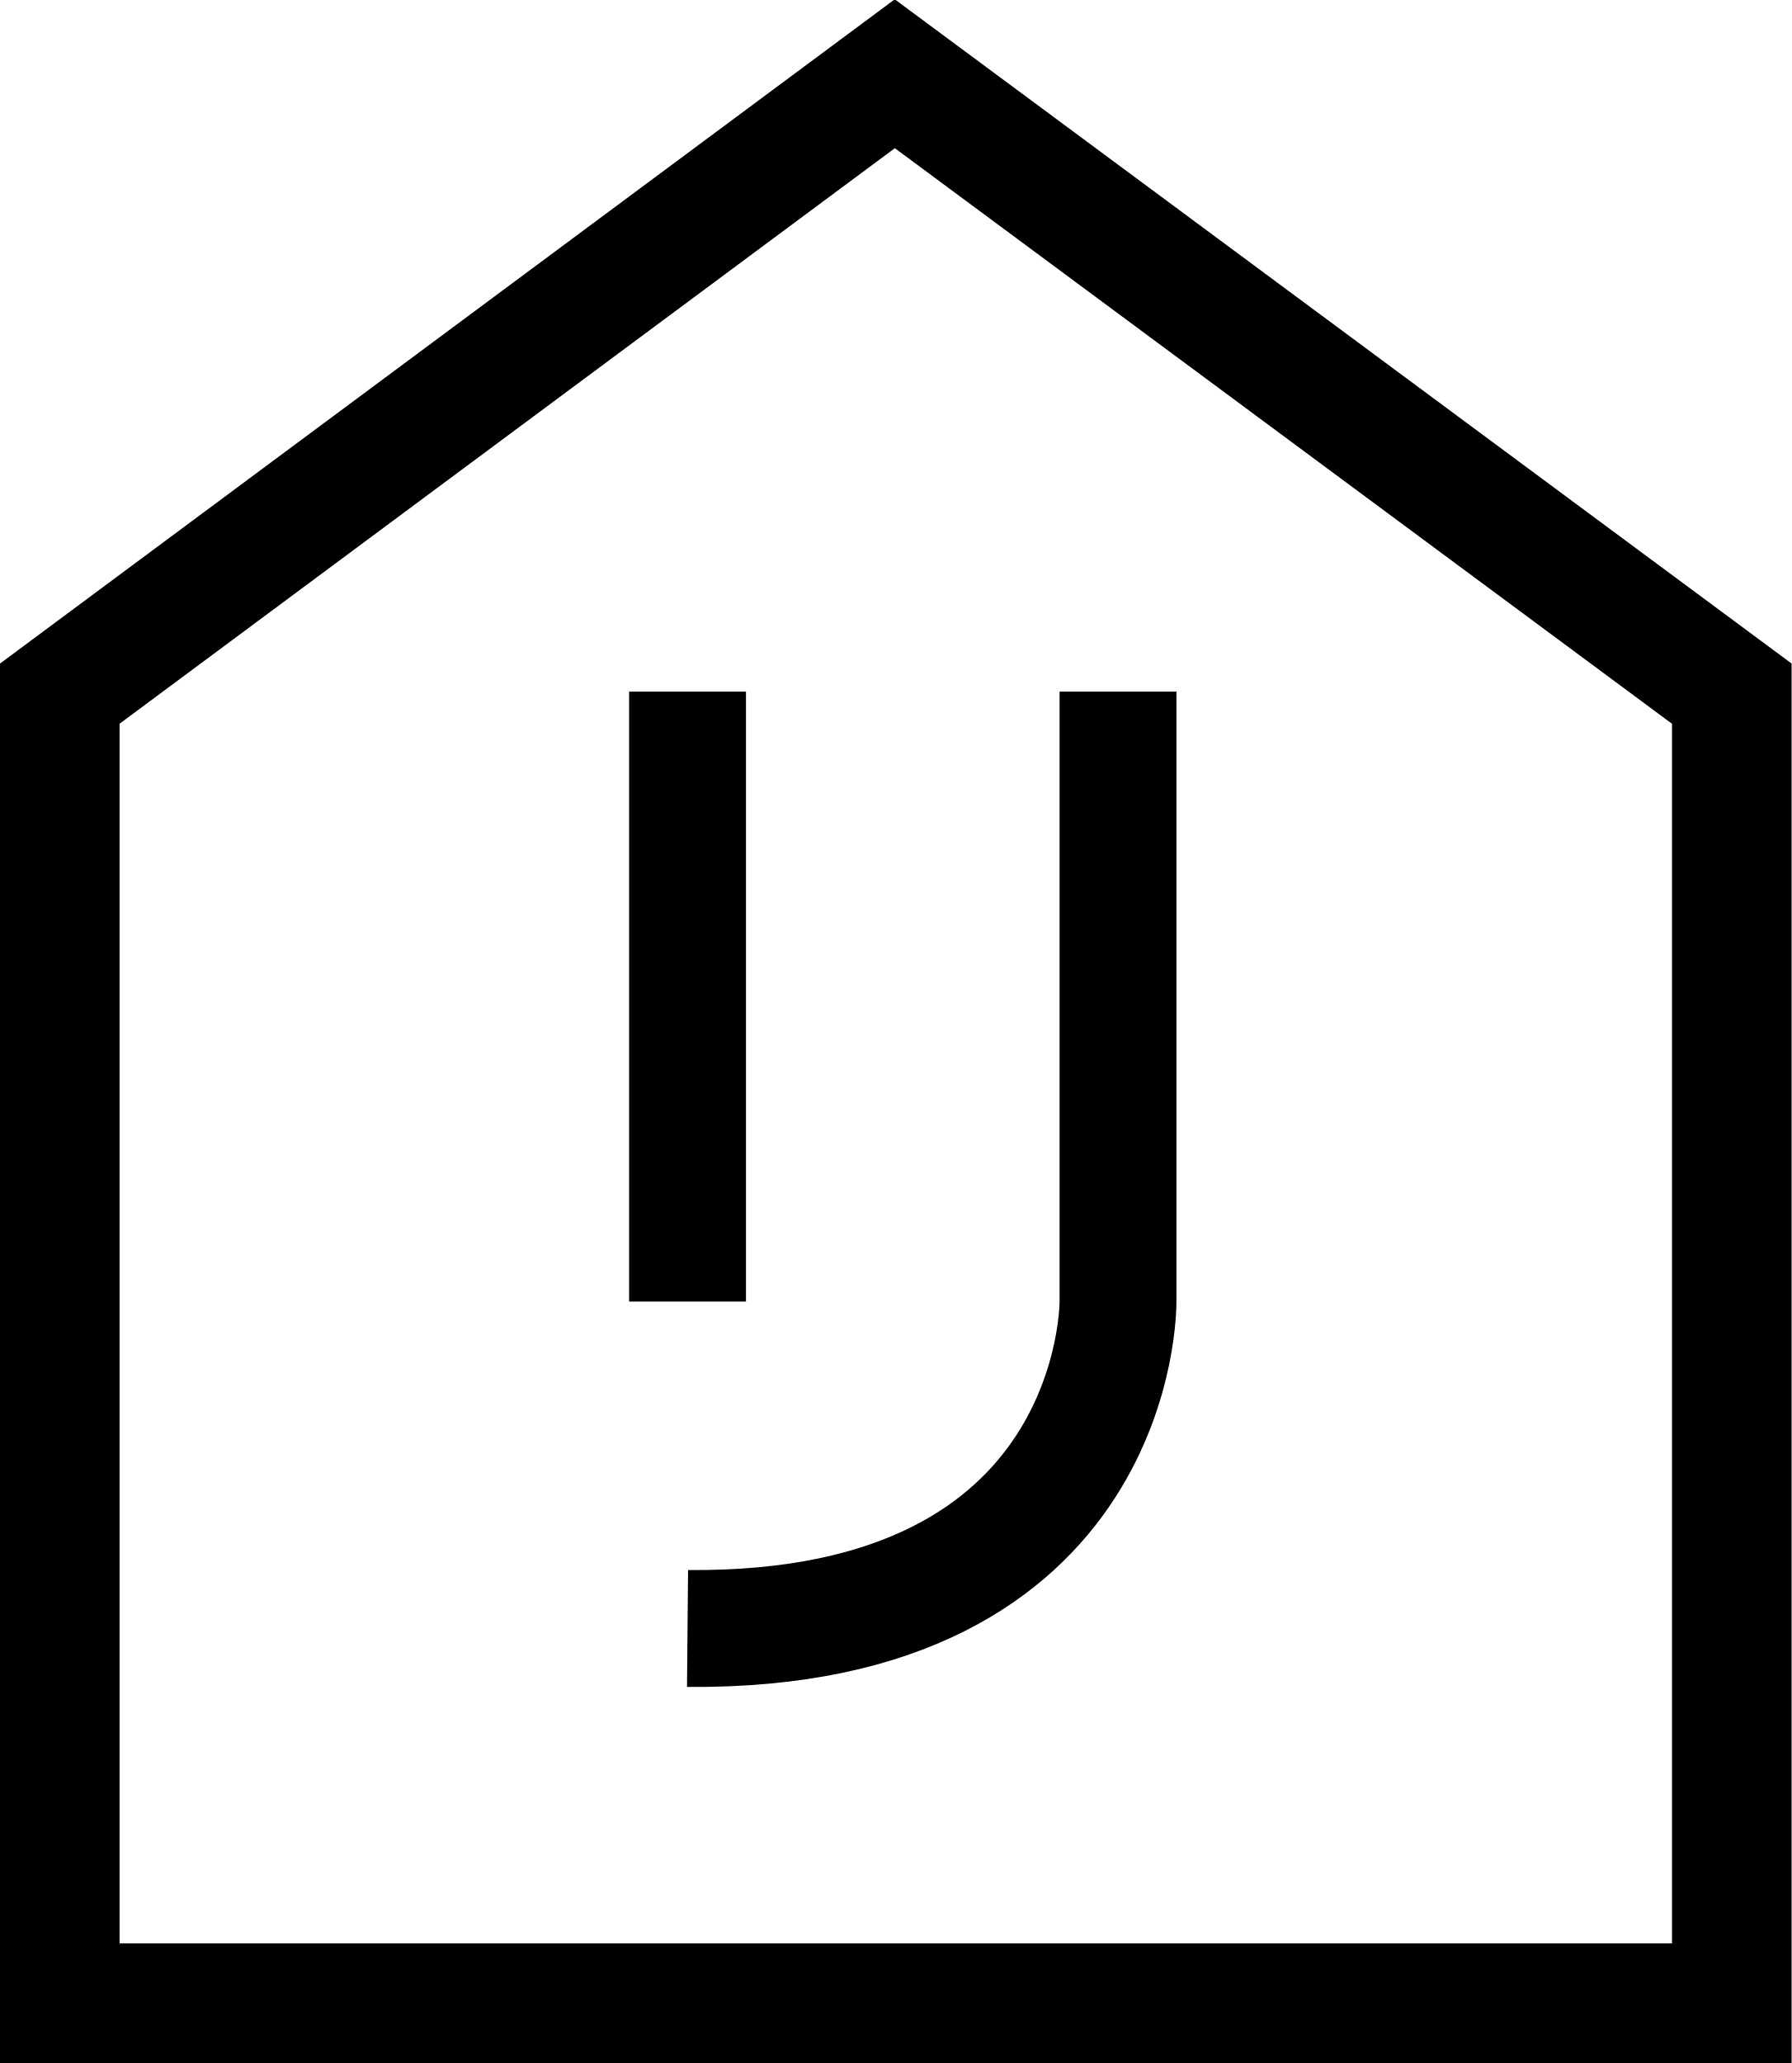
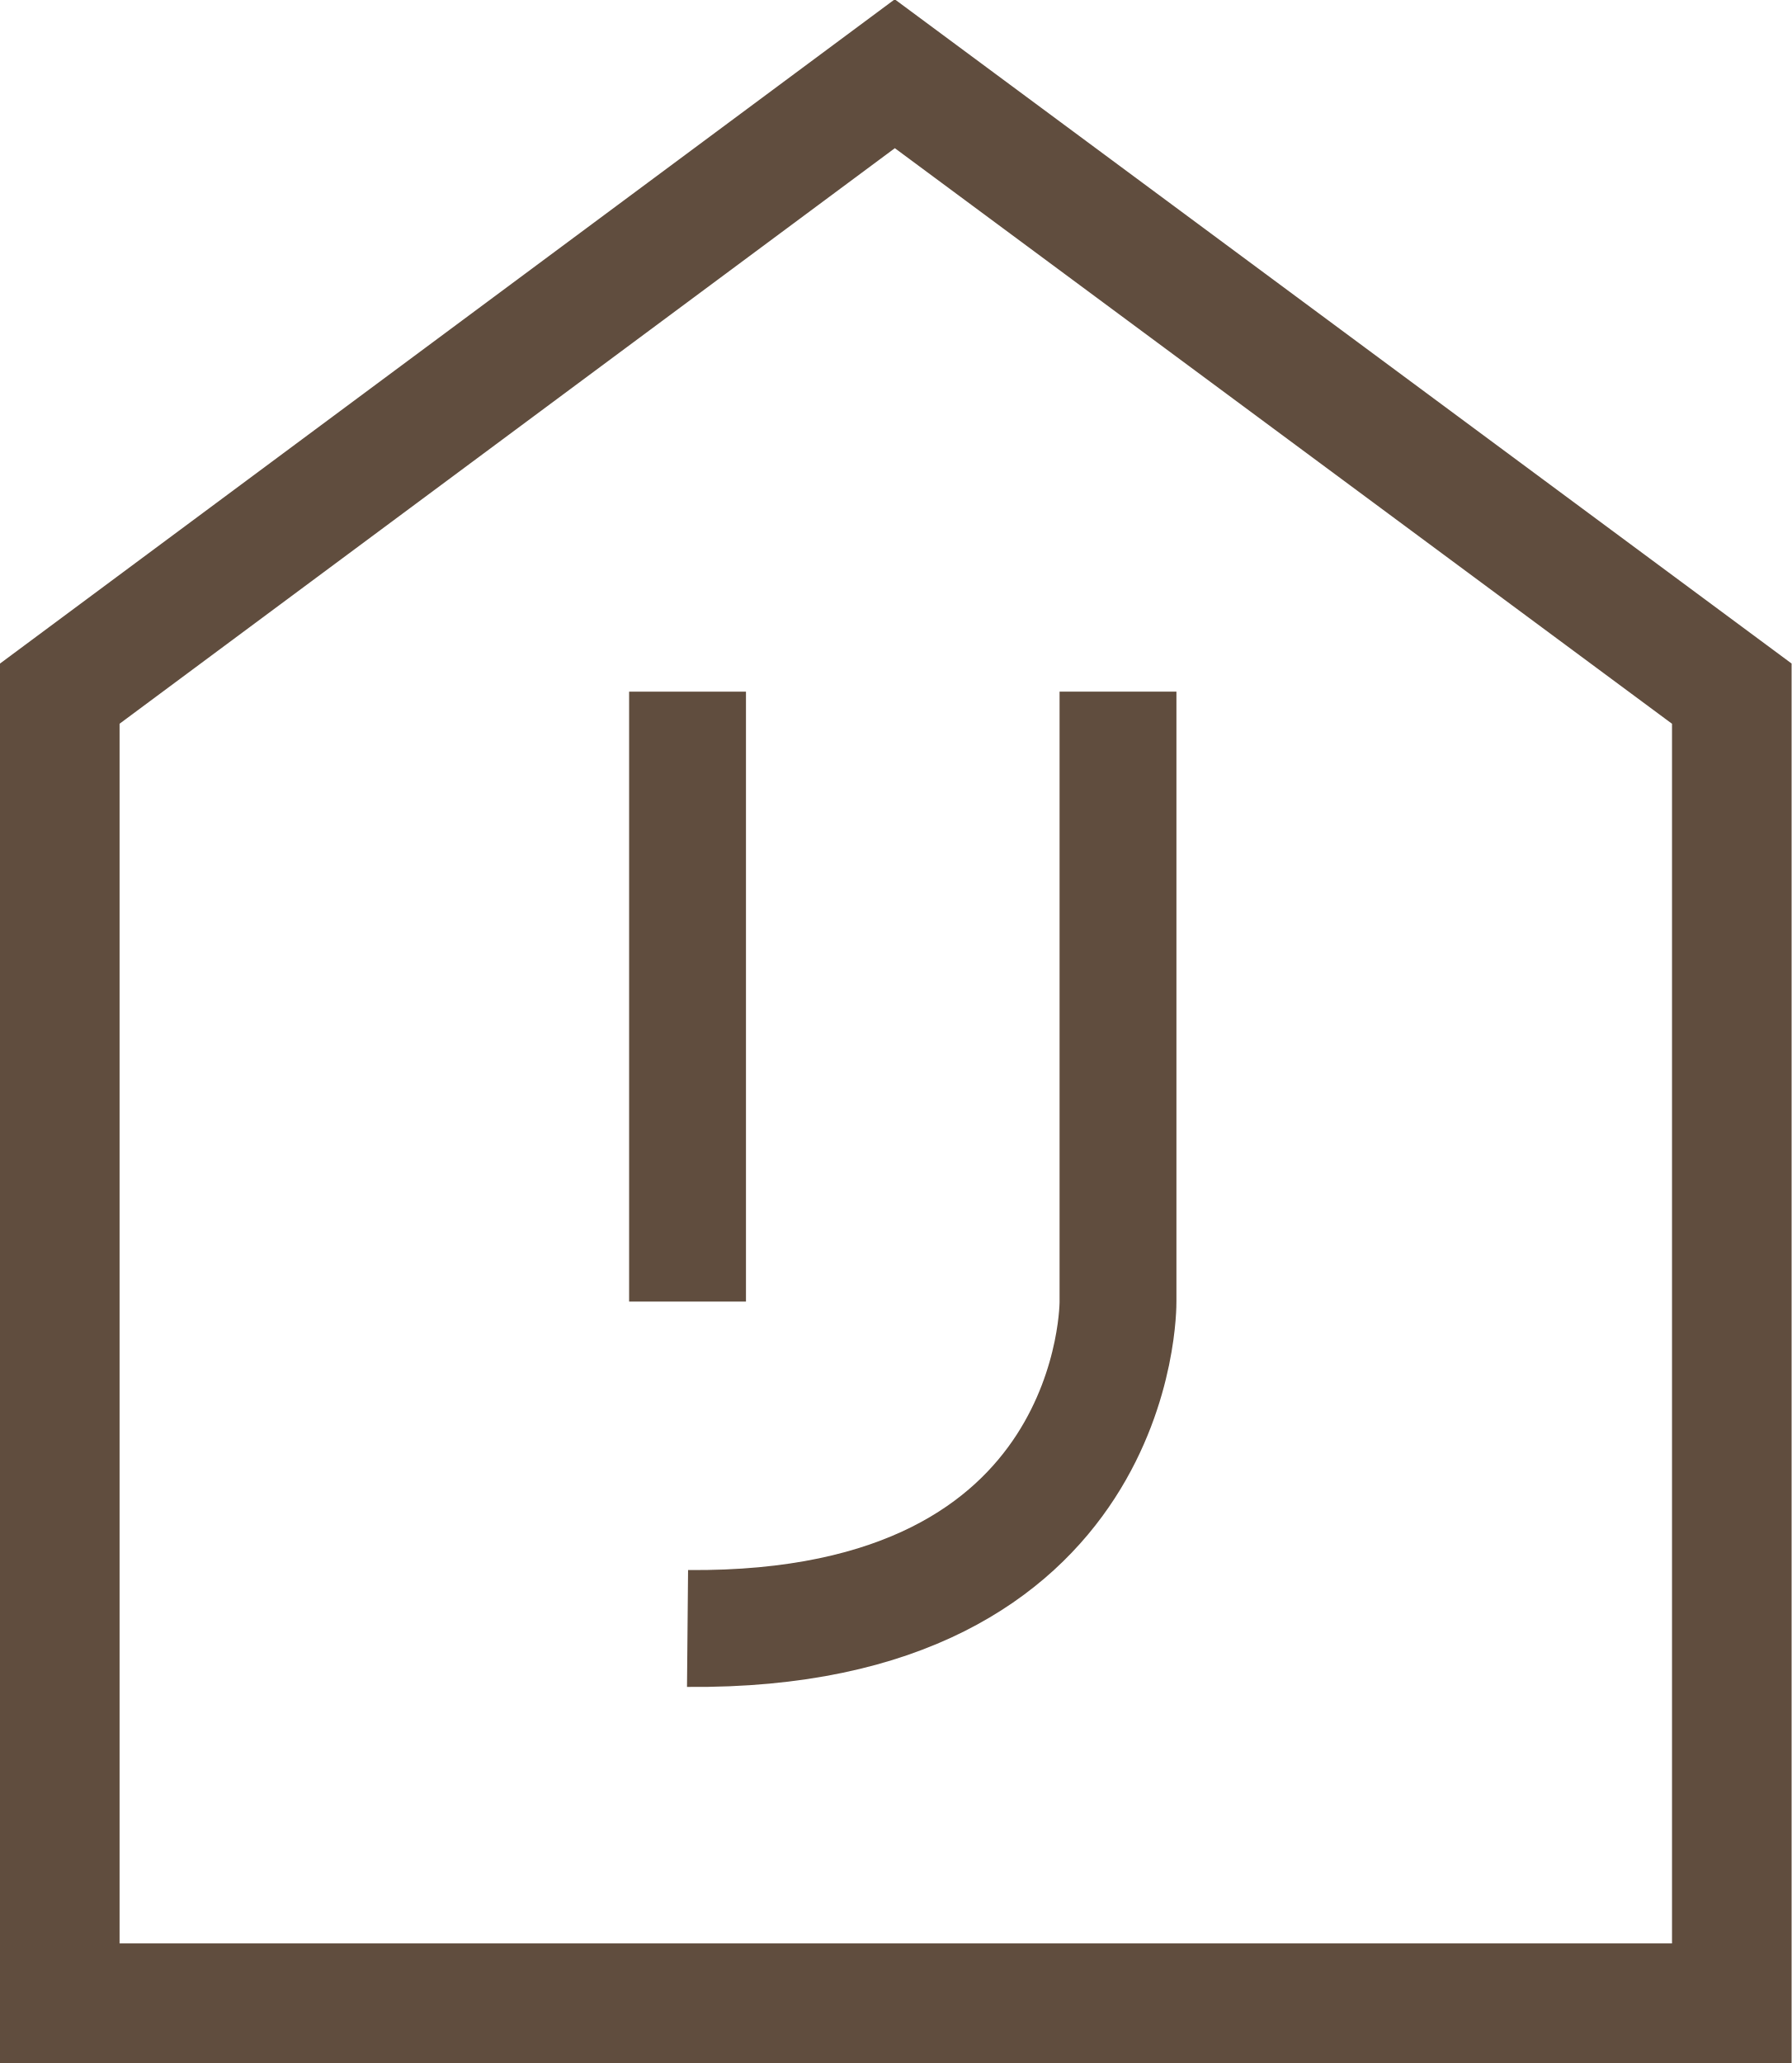
<svg xmlns="http://www.w3.org/2000/svg" version="1.1" id="Layer_1" x="0px" y="0px" viewBox="0 0 89.9 103.5" style="enable-background:new 0 0 89.9 103.5;" xml:space="preserve">
  <style type="text/css">
- 	.st0{fill:none;stroke:#000000;stroke-width:6;stroke-miterlimit:10;}
- 	.st1{fill:none;stroke:#000000;stroke-width:5.864;stroke-miterlimit:10;}
+ 	.st0{fill:none;stroke:#604D3E;stroke-width:6;stroke-miterlimit:10;}
+ 	.st1{fill:none;stroke:#604D3E;stroke-width:5.864;stroke-miterlimit:10;}
</style>
  <polygon class="st0" points="3,100.5 86.9,100.5 86.9,34.8 44.9,3.7 3,34.8 " />
  <line class="st1" x1="34.5" y1="34.7" x2="34.5" y2="65.3" />
  <path class="st1" d="M56.1,34.7v30.6c0,0,0.2,16.6-21.6,16.4" />
  <path class="st0" d="M56.1,36.1" />
</svg>
